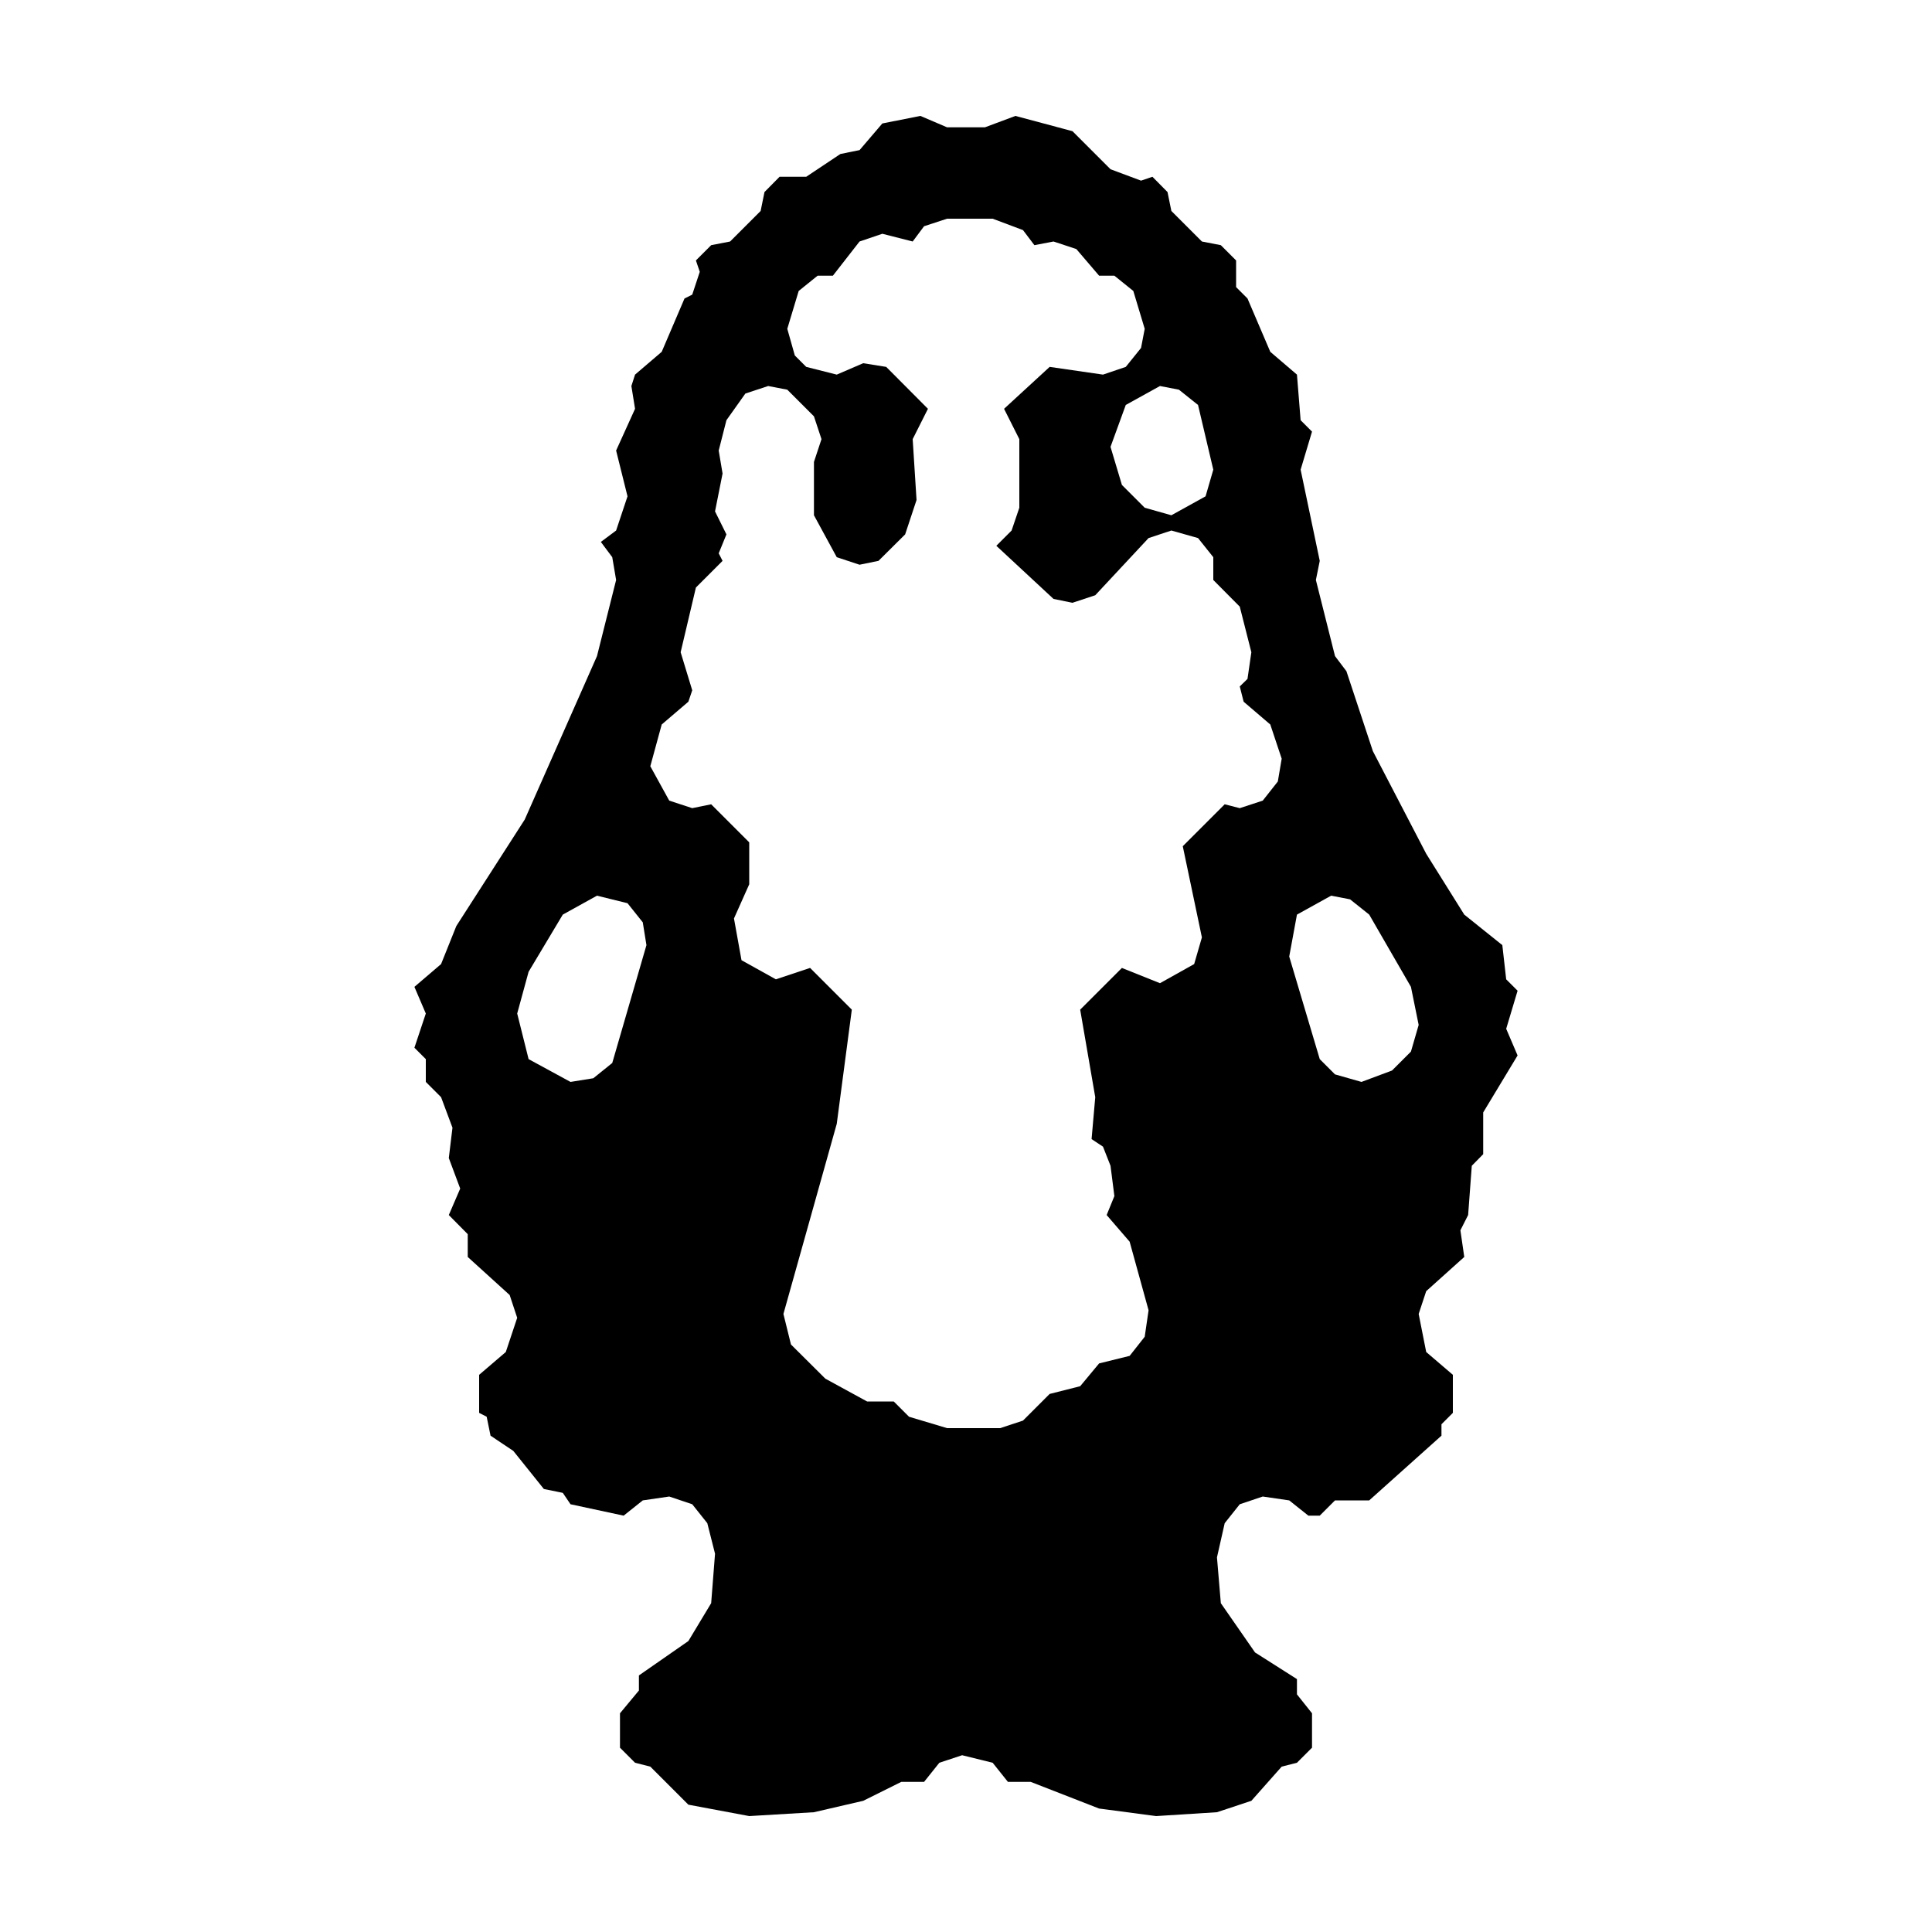
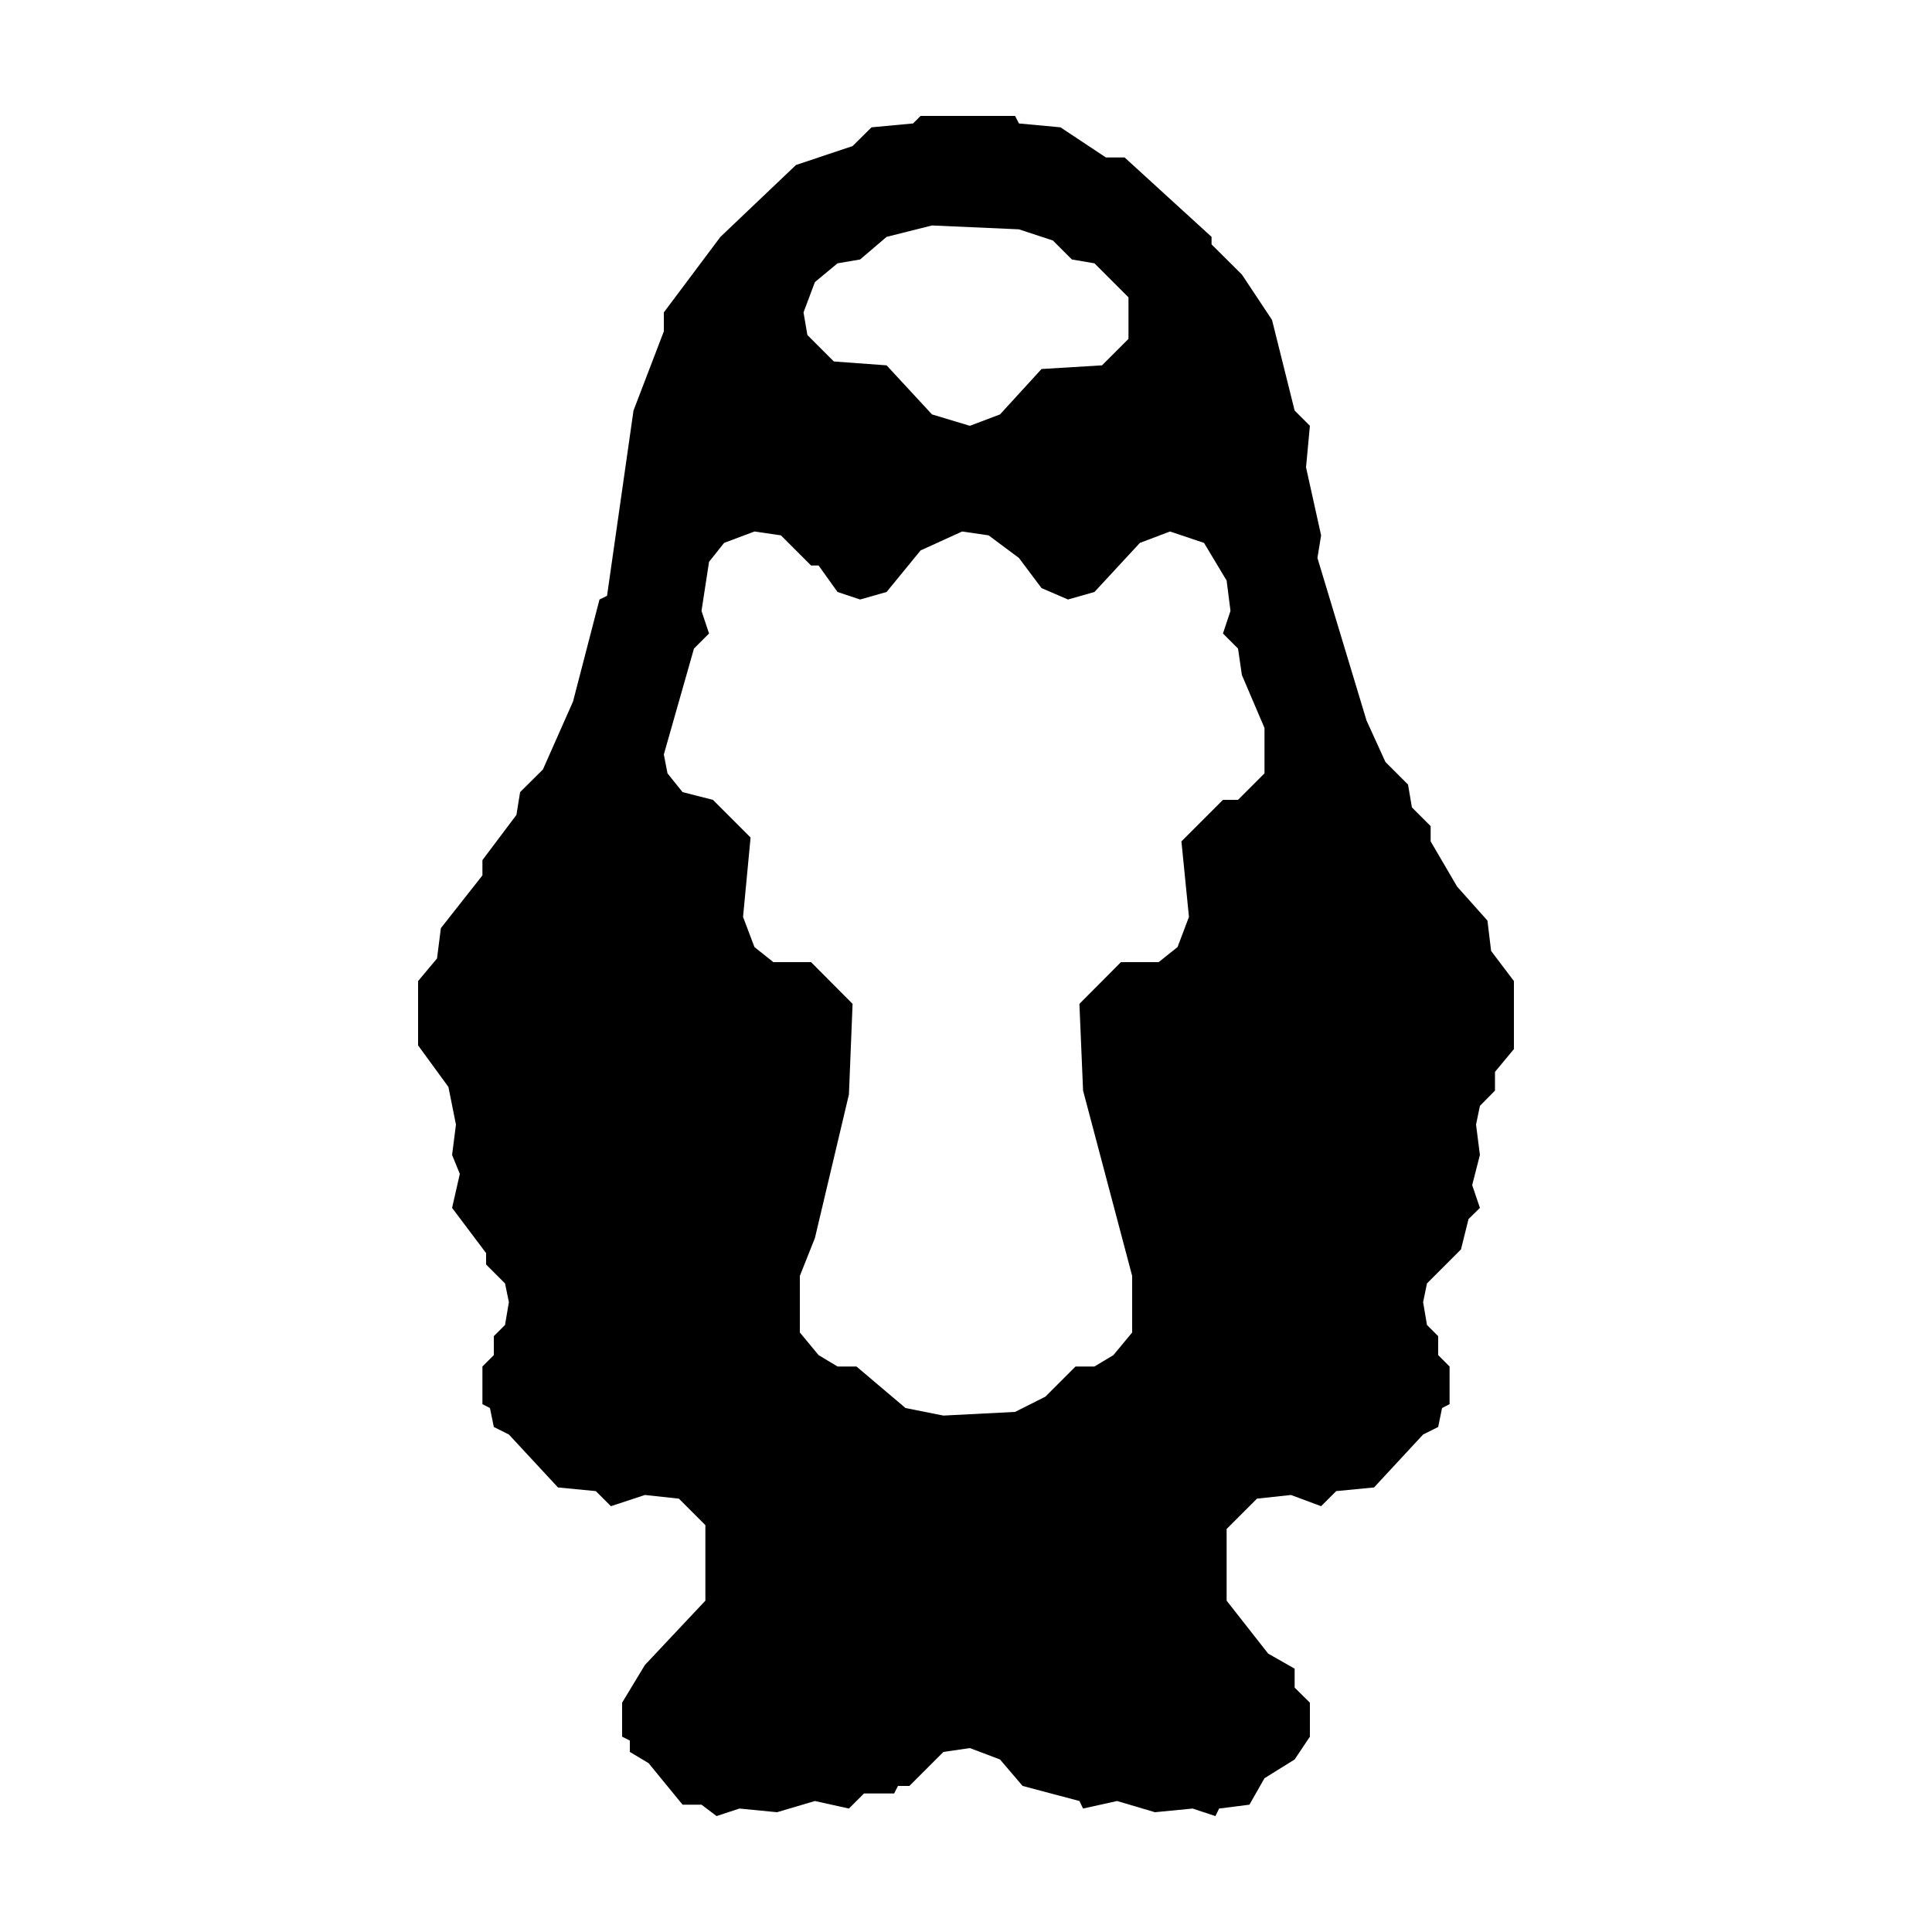
<svg xmlns="http://www.w3.org/2000/svg" viewBox="0 0 100 100">
-   <path fill="#000000" fill-rule="evenodd" d="M47.64 6L45.67 6.39L44.49 7.77L43.5 7.97L41.73 9.15L40.35 9.15L39.57 9.94L39.37 10.92L37.79 12.5L36.81 12.69L36.02 13.48L36.22 14.07L35.83 15.25L35.43 15.45L34.25 18.21L32.87 19.39L32.68 19.98L32.87 21.16L31.89 23.32L32.48 25.69L31.89 27.46L31.1 28.05L31.69 28.84L31.89 30.02L30.9 33.96L27.16 42.42L23.62 47.93L22.83 49.9L21.45 51.08L22.04 52.46L21.45 54.23L22.04 54.82L22.04 56L22.83 56.79L23.42 58.37L23.23 59.94L23.82 61.52L23.23 62.89L24.21 63.88L24.21 65.06L26.38 67.03L26.77 68.21L26.18 69.98L24.8 71.16L24.8 73.13L25.19 73.33L25.39 74.31L26.57 75.1L28.15 77.07L29.13 77.27L29.53 77.86L32.28 78.45L33.27 77.66L34.64 77.46L35.83 77.86L36.61 78.84L37.01 80.42L36.81 82.98L35.63 84.94L33.07 86.72L33.07 87.5L32.09 88.68L32.09 90.46L32.87 91.24L33.66 91.44L35.63 93.41L38.78 94L42.13 93.8L44.68 93.21L46.65 92.23L47.83 92.23L48.62 91.24L49.8 90.85L51.38 91.24L52.17 92.23L53.35 92.23L56.89 93.61L59.84 94L62.99 93.8L64.77 93.21L66.34 91.44L67.13 91.24L67.91 90.46L67.91 88.68L67.13 87.7L67.13 86.91L64.96 85.53L63.19 82.98L62.99 80.61L63.39 78.84L64.17 77.86L65.36 77.46L66.73 77.66L67.72 78.45L68.31 78.45L69.1 77.66L70.87 77.66L74.61 74.31L74.61 73.72L75.2 73.13L75.2 71.16L73.82 69.98L73.43 68.01L73.82 66.83L75.79 65.06L75.59 63.68L75.99 62.89L76.18 60.34L76.77 59.74L76.77 57.58L78.55 54.63L77.96 53.25L78.55 51.28L77.96 50.69L77.76 48.92L75.79 47.34L73.82 44.19L71.06 38.88L69.69 34.74L69.1 33.96L68.11 30.02L68.31 29.03L67.32 24.31L67.91 22.34L67.32 21.75L67.13 19.39L65.75 18.21L64.57 15.45L63.98 14.86L63.98 13.48L63.19 12.69L62.21 12.5L60.63 10.92L60.43 9.94L59.65 9.15L59.06 9.35L57.48 8.76L55.51 6.79L52.56 6L50.98 6.59L49.02 6.59Z M49.02 11.32L51.38 11.32L52.95 11.91L53.54 12.69L54.53 12.5L55.71 12.89L56.89 14.27L57.68 14.27L58.66 15.06L59.25 17.02L59.06 18.01L58.27 18.99L57.09 19.39L54.33 18.99L51.97 21.16L52.76 22.73L52.76 26.28L52.36 27.46L51.57 28.25L54.53 31L55.51 31.2L56.69 30.81L59.45 27.85L60.63 27.46L62.01 27.85L62.8 28.84L62.8 30.02L64.17 31.4L64.77 33.76L64.57 35.14L64.17 35.53L64.37 36.32L65.75 37.5L66.34 39.27L66.14 40.45L65.36 41.44L64.17 41.83L63.39 41.63L61.22 43.8L62.21 48.52L61.81 49.9L60.04 50.89L58.07 50.1L55.91 52.26L56.69 56.79L56.5 58.96L57.09 59.35L57.48 60.34L57.68 61.91L57.28 62.89L58.47 64.27L59.45 67.82L59.25 69.19L58.47 70.18L56.89 70.57L55.91 71.75L54.33 72.15L52.95 73.53L51.77 73.92L49.02 73.92L47.05 73.33L46.26 72.54L44.88 72.54L42.72 71.36L40.94 69.59L40.55 68.01L43.31 58.17L44.09 52.26L41.93 50.1L40.16 50.69L38.38 49.7L37.99 47.54L38.78 45.77L38.78 43.6L36.81 41.63L35.83 41.83L34.64 41.44L33.66 39.66L34.25 37.5L35.63 36.32L35.83 35.73L35.23 33.76L36.02 30.41L37.4 29.03L37.2 28.64L37.6 27.66L37.01 26.47L37.4 24.51L37.2 23.32L37.6 21.75L38.58 20.37L39.76 19.98L40.75 20.17L42.13 21.55L42.52 22.73L42.13 23.91L42.13 26.67L43.31 28.84L44.49 29.23L45.47 29.03L46.85 27.66L47.44 25.88L47.24 22.73L48.03 21.16L45.87 18.99L44.68 18.8L43.31 19.39L41.73 18.99L41.14 18.4L40.75 17.02L41.34 15.06L42.32 14.27L43.11 14.27L44.49 12.5L45.67 12.1L47.24 12.5L47.83 11.71Z M30.9 46.36L32.48 46.75L33.27 47.74L33.46 48.92L31.69 55.02L30.71 55.81L29.53 56L27.36 54.82L26.77 52.46L27.36 50.3L29.13 47.34Z M68.9 46.36L69.88 46.55L70.87 47.34L73.03 51.08L73.43 53.05L73.03 54.43L72.05 55.41L70.47 56L69.1 55.61L68.31 54.82L66.73 49.51L67.13 47.34Z M60.04 19.98L61.02 20.17L62.01 20.96L62.8 24.31L62.4 25.69L60.63 26.67L59.25 26.28L58.07 25.1L57.48 23.13L58.27 20.96Z" />
+   <path fill="#000000" fill-rule="evenodd" d="M47.65 6L47.26 6.39L45.11 6.59L44.13 7.56L41.2 8.54L37.29 12.26L34.36 16.17L34.36 17.15L32.79 21.25L31.42 30.84L31.03 31.03L29.66 36.31L28.1 39.83L26.92 41L26.73 42.18L24.97 44.52L24.97 45.31L22.82 48.04L22.62 49.61L21.64 50.78L21.64 54.11L23.21 56.26L23.6 58.21L23.4 59.78L23.8 60.76L23.4 62.52L25.16 64.86L25.16 65.45L26.14 66.43L26.34 67.4L26.14 68.58L25.56 69.16L25.56 70.14L24.97 70.73L24.97 72.68L25.36 72.88L25.56 73.86L26.34 74.25L28.88 76.99L30.84 77.18L31.62 77.96L33.38 77.38L35.14 77.57L36.51 78.94L36.51 82.85L33.38 86.18L32.2 88.13L32.2 89.89L32.6 90.09L32.6 90.68L33.57 91.26L35.33 93.41L36.31 93.41L37.09 94L38.27 93.61L40.22 93.8L42.18 93.22L43.94 93.61L44.72 92.83L46.28 92.83L46.48 92.44L47.07 92.44L48.83 90.68L50.2 90.48L51.76 91.07L52.93 92.44L55.87 93.22L56.06 93.61L57.82 93.22L59.78 93.8L61.73 93.61L62.91 94L63.1 93.61L64.67 93.41L65.45 92.04L67.01 91.07L67.8 89.89L67.8 88.13L67.01 87.35L67.01 86.37L65.64 85.59L63.49 82.85L63.49 79.14L65.06 77.57L66.82 77.38L68.38 77.96L69.16 77.18L71.12 76.99L73.66 74.25L74.44 73.86L74.64 72.88L75.03 72.68L75.03 70.73L74.44 70.14L74.44 69.16L73.86 68.58L73.66 67.4L73.86 66.43L75.62 64.67L76.01 63.1L76.6 62.52L76.2 61.34L76.6 59.78L76.4 58.21L76.6 57.24L77.38 56.45L77.38 55.48L78.36 54.3L78.36 50.78L77.18 49.22L76.99 47.65L75.42 45.89L74.05 43.55L74.05 42.76L73.08 41.79L72.88 40.61L71.71 39.44L70.73 37.29L68.19 28.88L68.38 27.71L67.6 24.19L67.8 22.04L67.01 21.25L65.84 16.56L64.28 14.21L62.71 12.65L62.71 12.26L58.21 8.15L57.24 8.15L54.89 6.59L52.74 6.39L52.54 6Z M39.05 27.51L40.42 27.71L41.98 29.27L42.37 29.27L43.35 30.64L44.52 31.03L45.89 30.64L47.65 28.49L49.8 27.51L51.17 27.71L52.74 28.88L53.91 30.44L55.28 31.03L56.65 30.64L59 28.1L60.56 27.51L62.32 28.1L63.49 30.05L63.69 31.62L63.3 32.79L64.08 33.57L64.28 34.94L65.45 37.68L65.45 40.03L64.08 41.4L63.3 41.4L61.15 43.55L61.54 47.46L60.95 49.02L59.97 49.8L58.02 49.8L55.87 51.96L56.06 56.45L58.6 66.04L58.6 68.97L57.63 70.14L56.65 70.73L55.67 70.73L54.11 72.29L52.54 73.08L48.83 73.27L46.87 72.88L44.33 70.73L43.35 70.73L42.37 70.14L41.4 68.97L41.4 66.04L42.18 64.08L43.94 56.65L44.13 51.96L41.98 49.8L40.03 49.8L39.05 49.02L38.46 47.46L38.85 43.35L36.9 41.4L35.33 41L34.55 40.03L34.36 39.05L35.92 33.57L36.7 32.79L36.31 31.62L36.7 29.08L37.48 28.1Z M48.24 11.67L52.74 11.87L54.5 12.45L55.48 13.43L56.65 13.63L58.41 15.39L58.41 17.54L57.04 18.91L53.91 19.1L51.76 21.45L50.2 22.04L48.24 21.45L45.89 18.91L43.16 18.71L41.79 17.34L41.59 16.17L42.18 14.6L43.35 13.63L44.52 13.43L45.89 12.26Z" />
</svg>
